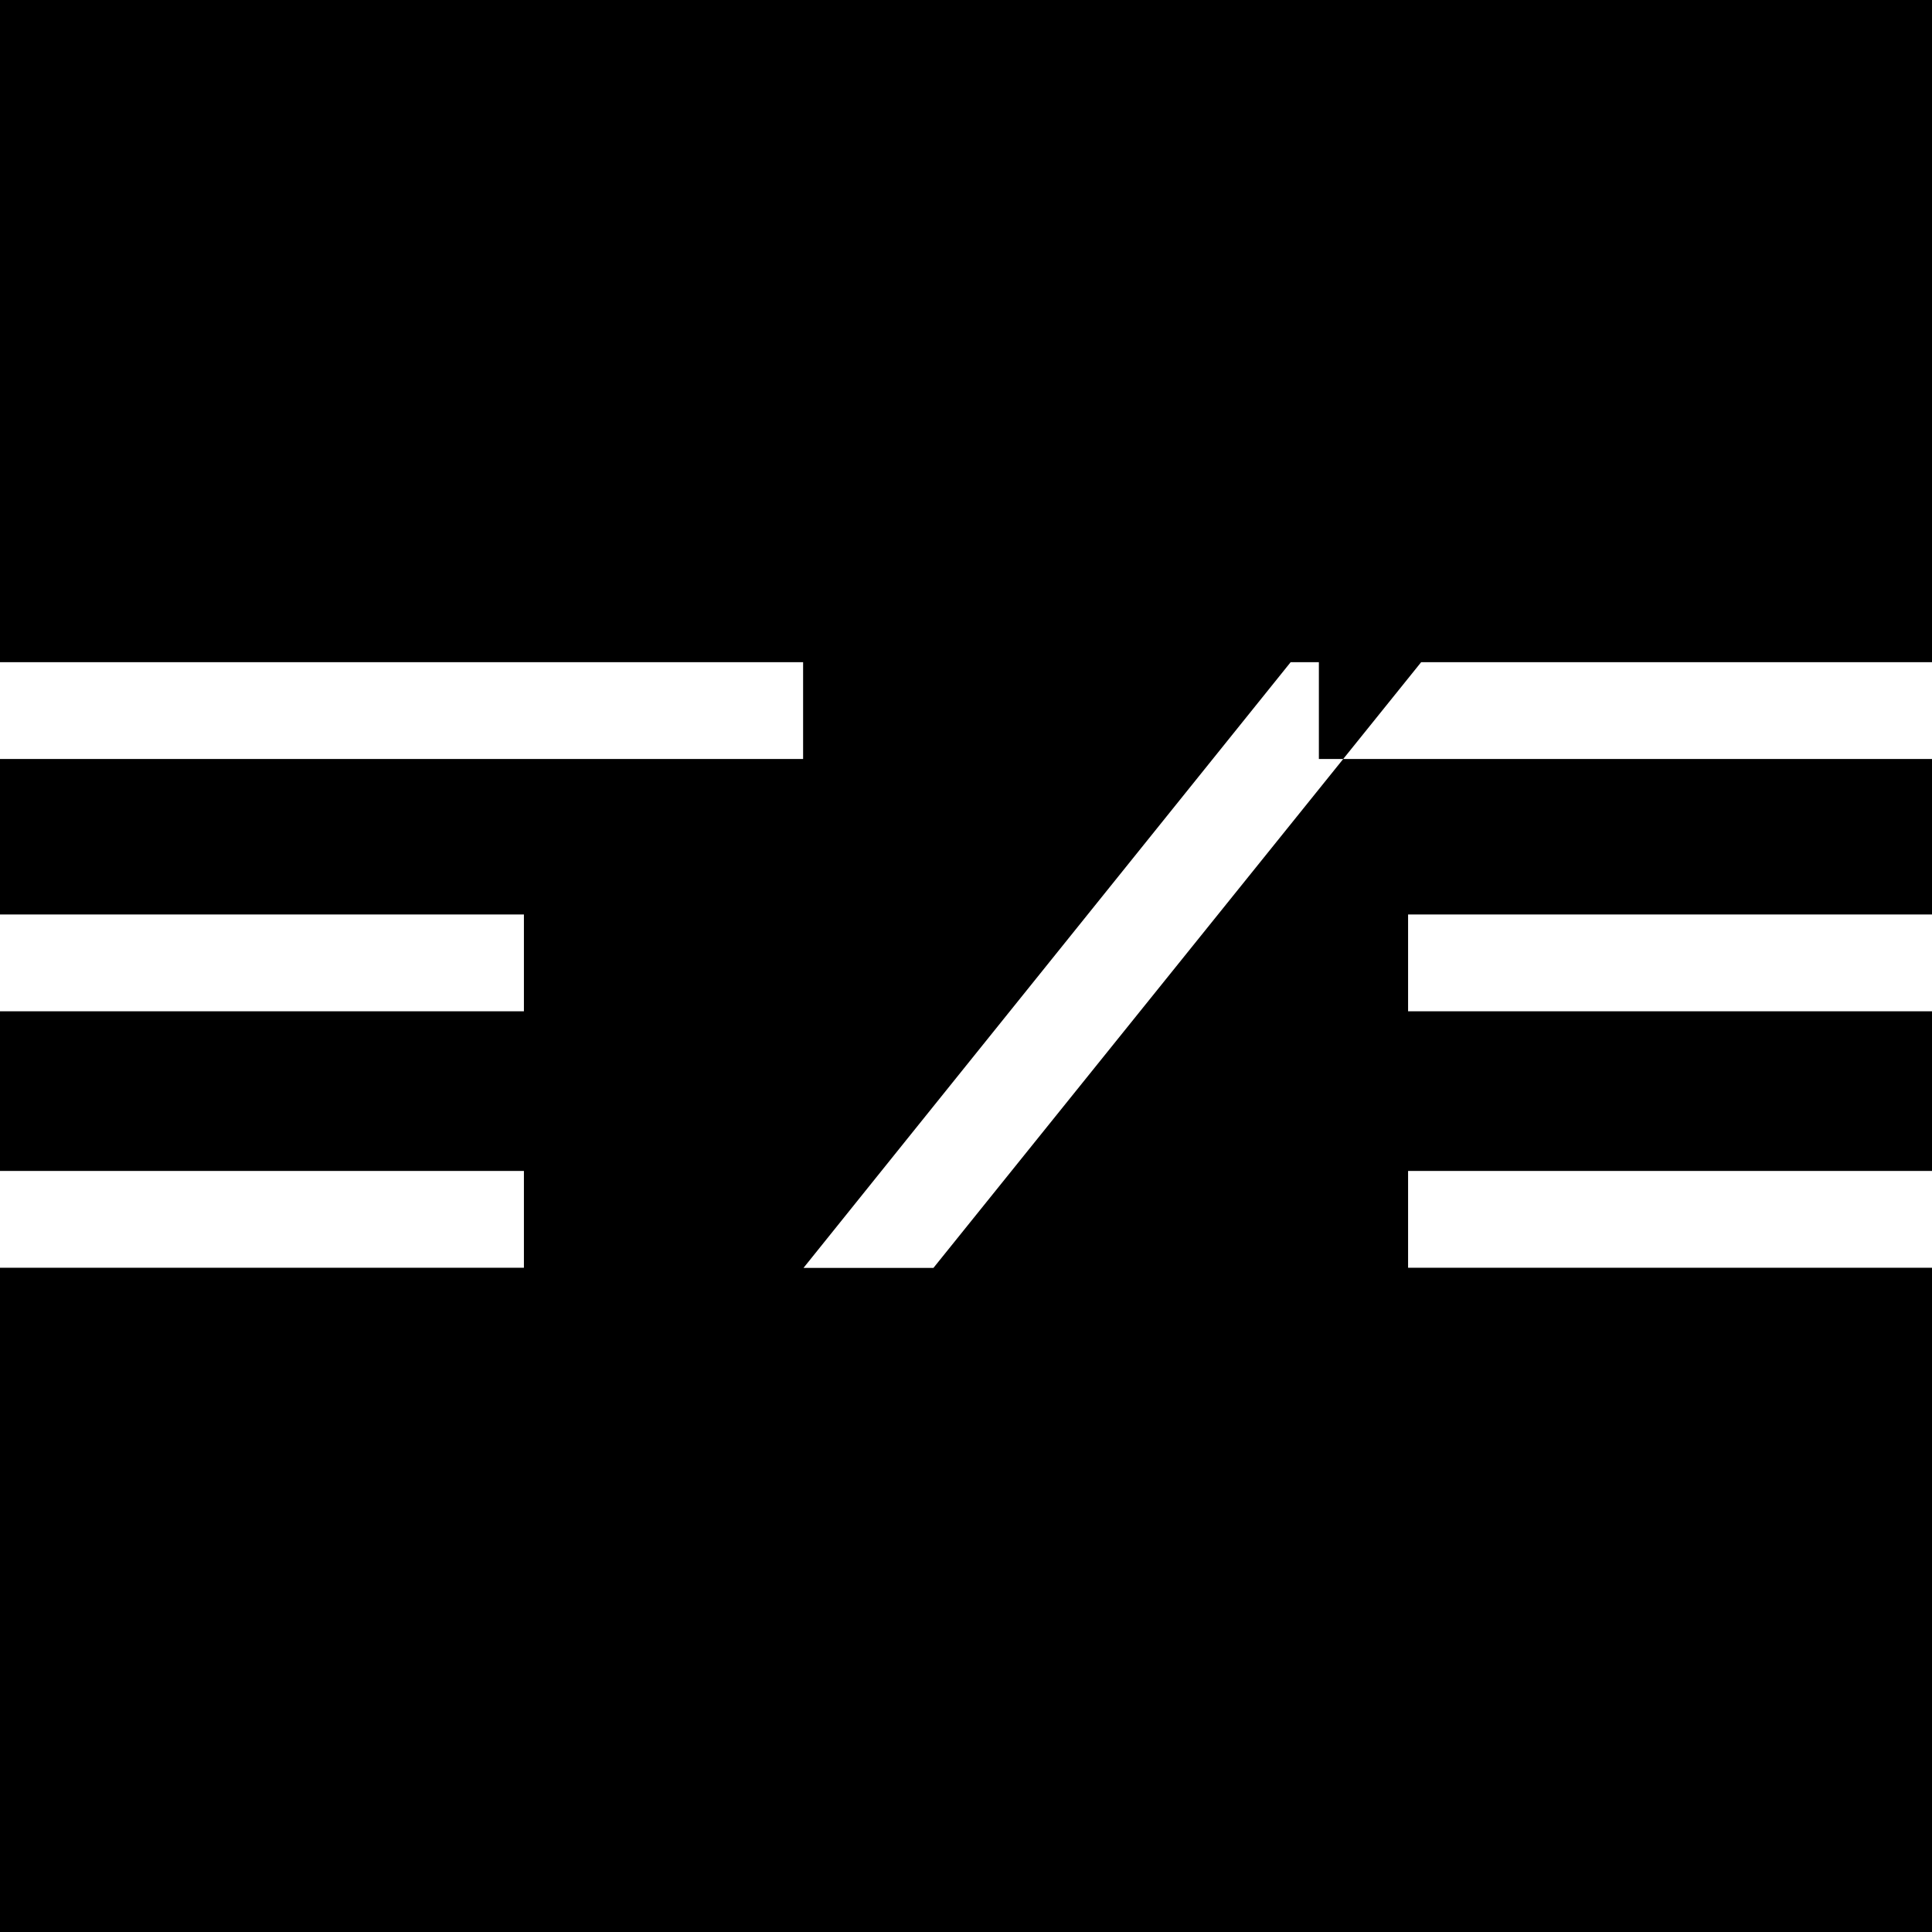
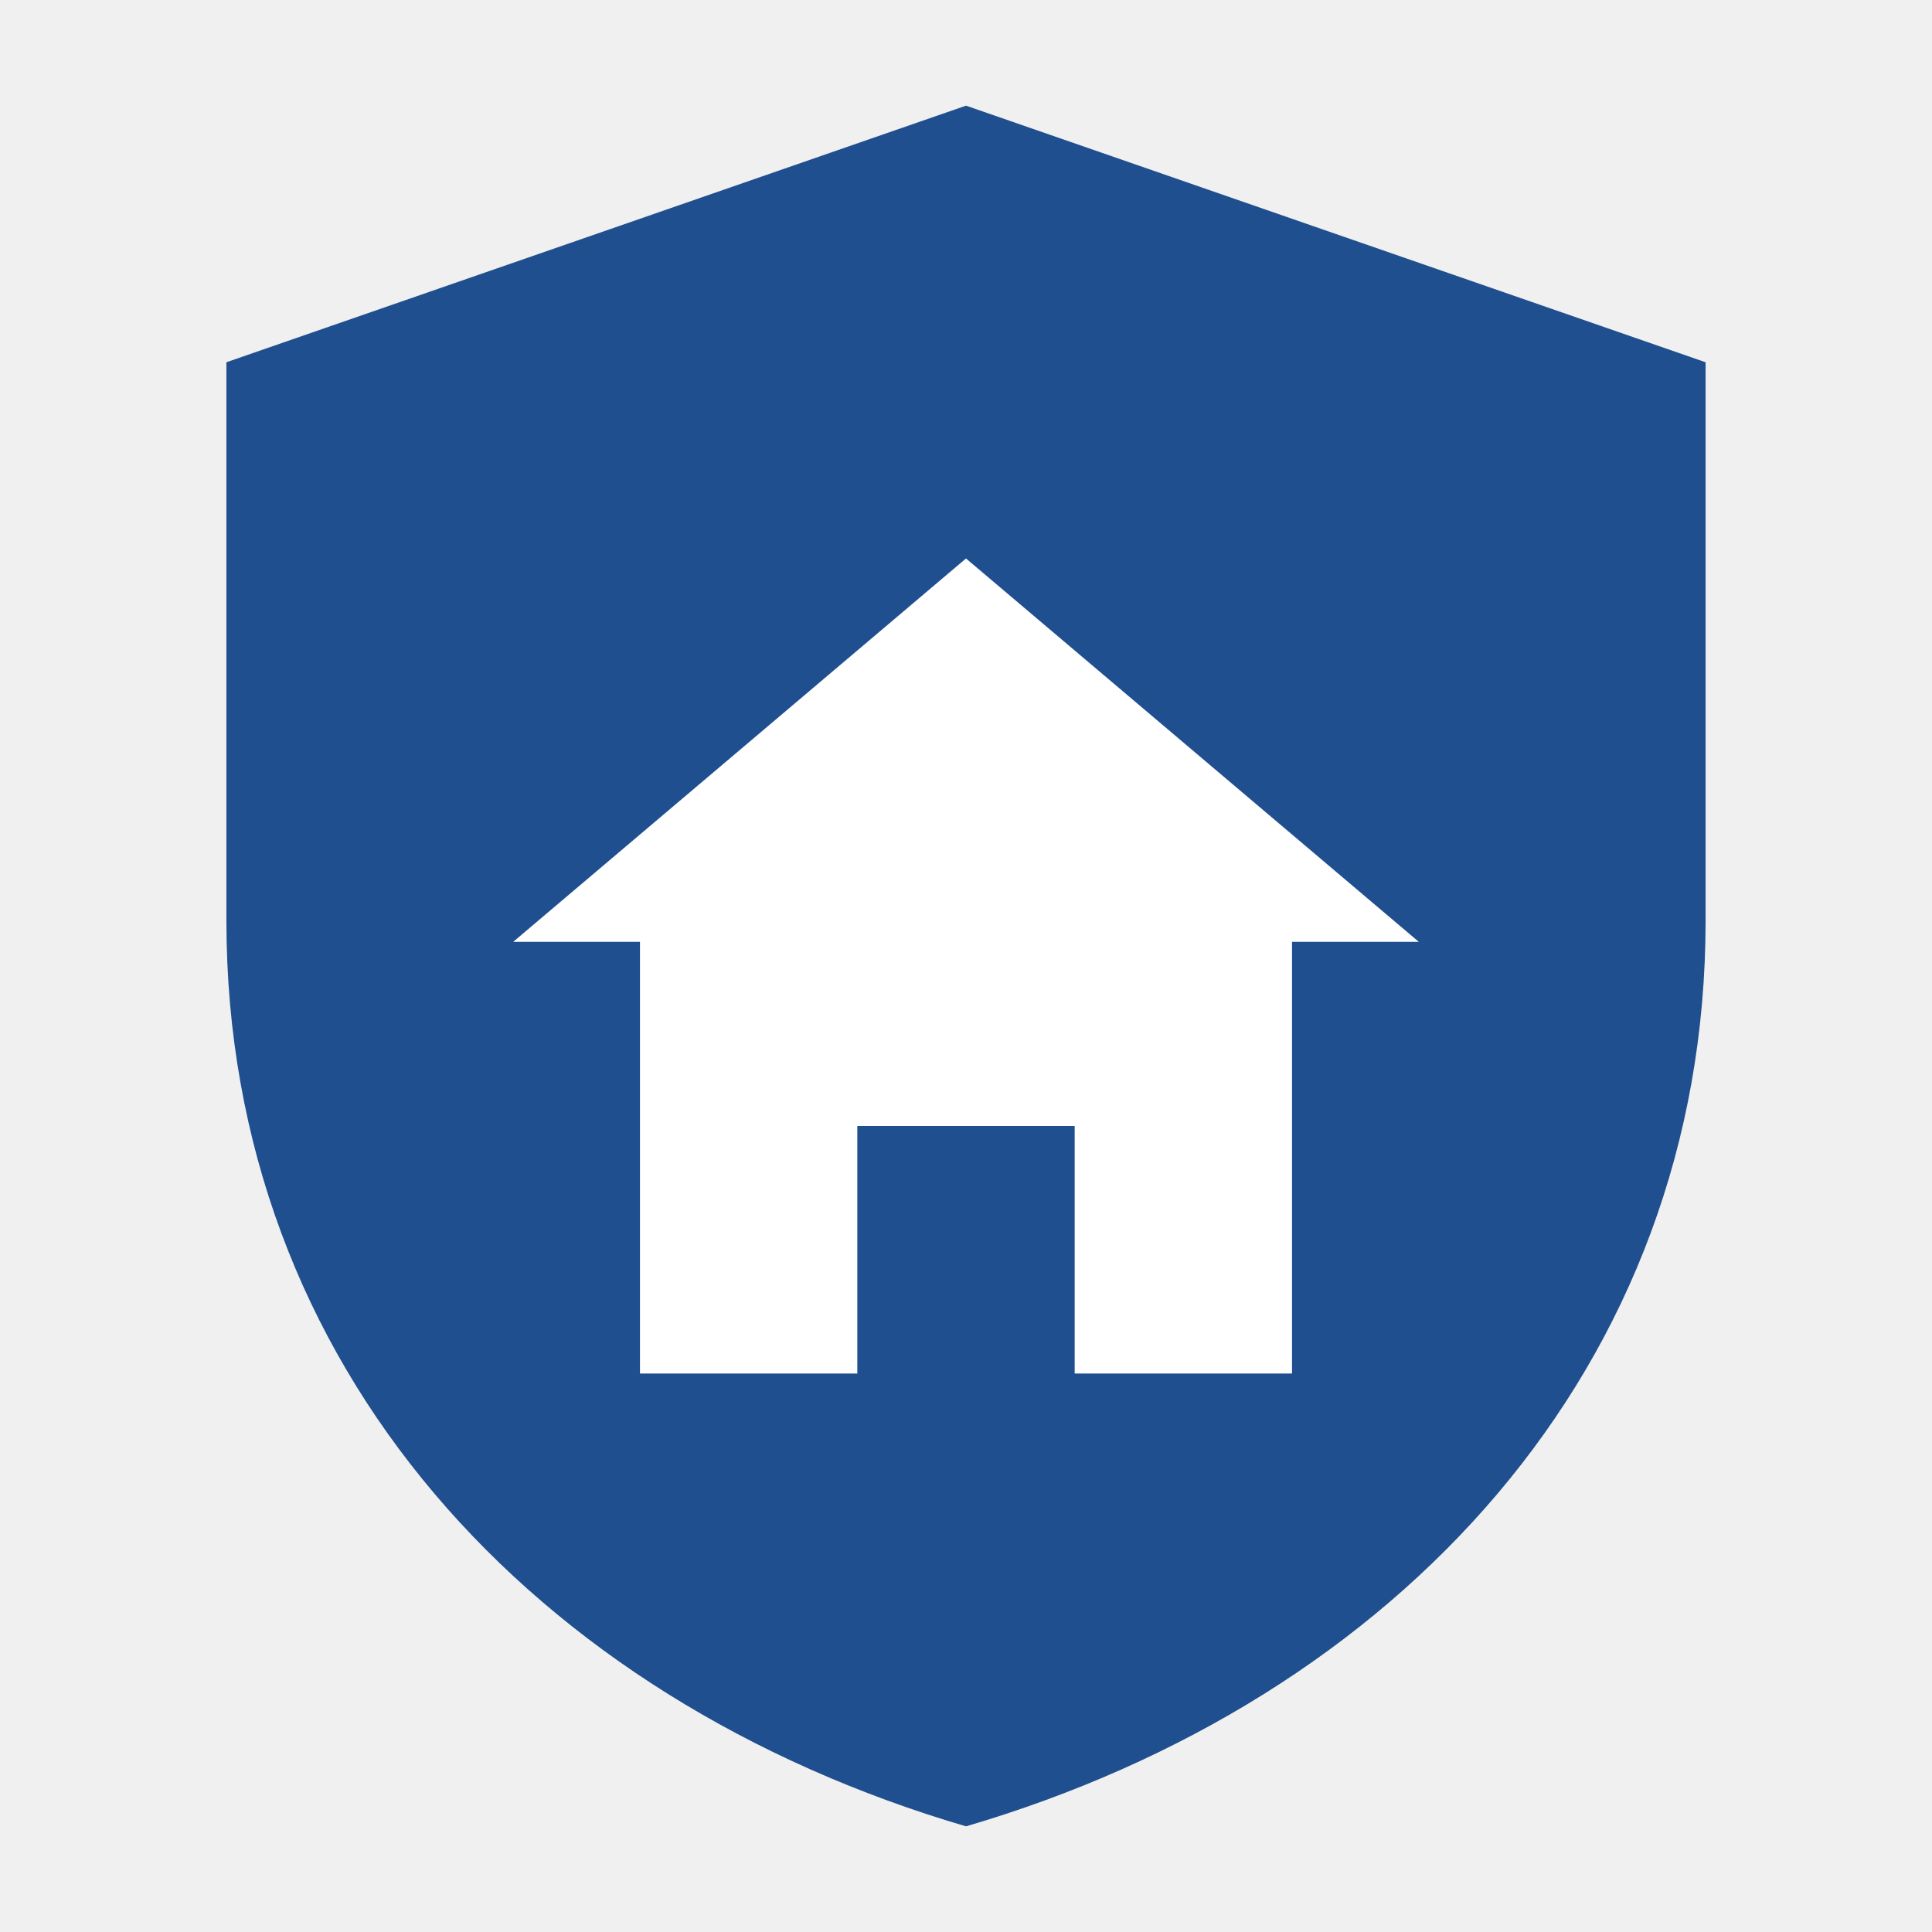
- <svg xmlns="http://www.w3.org/2000/svg" width="102" height="102" viewBox="0 0 102 102" fill="none">
-   <path fill="#000" d="M0 0h102v102H0z" />
-   <path fill="#fff" d="M49.28 66.94 75.03 34.96h-6.89L47.91 60.11l-5.49 6.83h6.86ZM0 34.96h42.4v5.11H0zm0 13.32h27.66v5.11H0zm0 13.54h27.66v5.11H0zm69.63-26.86H102v5.11H69.63zm4.71 13.32H102v5.11H74.34zm0 13.54H102v5.11H74.34z" />
+ <svg xmlns="http://www.w3.org/2000/svg" width="32" height="32" viewBox="0 0 32 32" fill="none">
+   <path fill="#1f4f8f" d="M16 1.75 28.25 6v9.25c0 7.4-5.1 12.9-12.25 15-7.15-2.1-12.25-7.6-12.25-15V6L16 1.75Z" />
+   <path fill="#fff" d="M16 9.25 23.5 15.6h-2.1v7.15h-3.6v-4.1h-3.6v4.1h-3.6V15.6H8.5L16 9.25Z" />
</svg>
